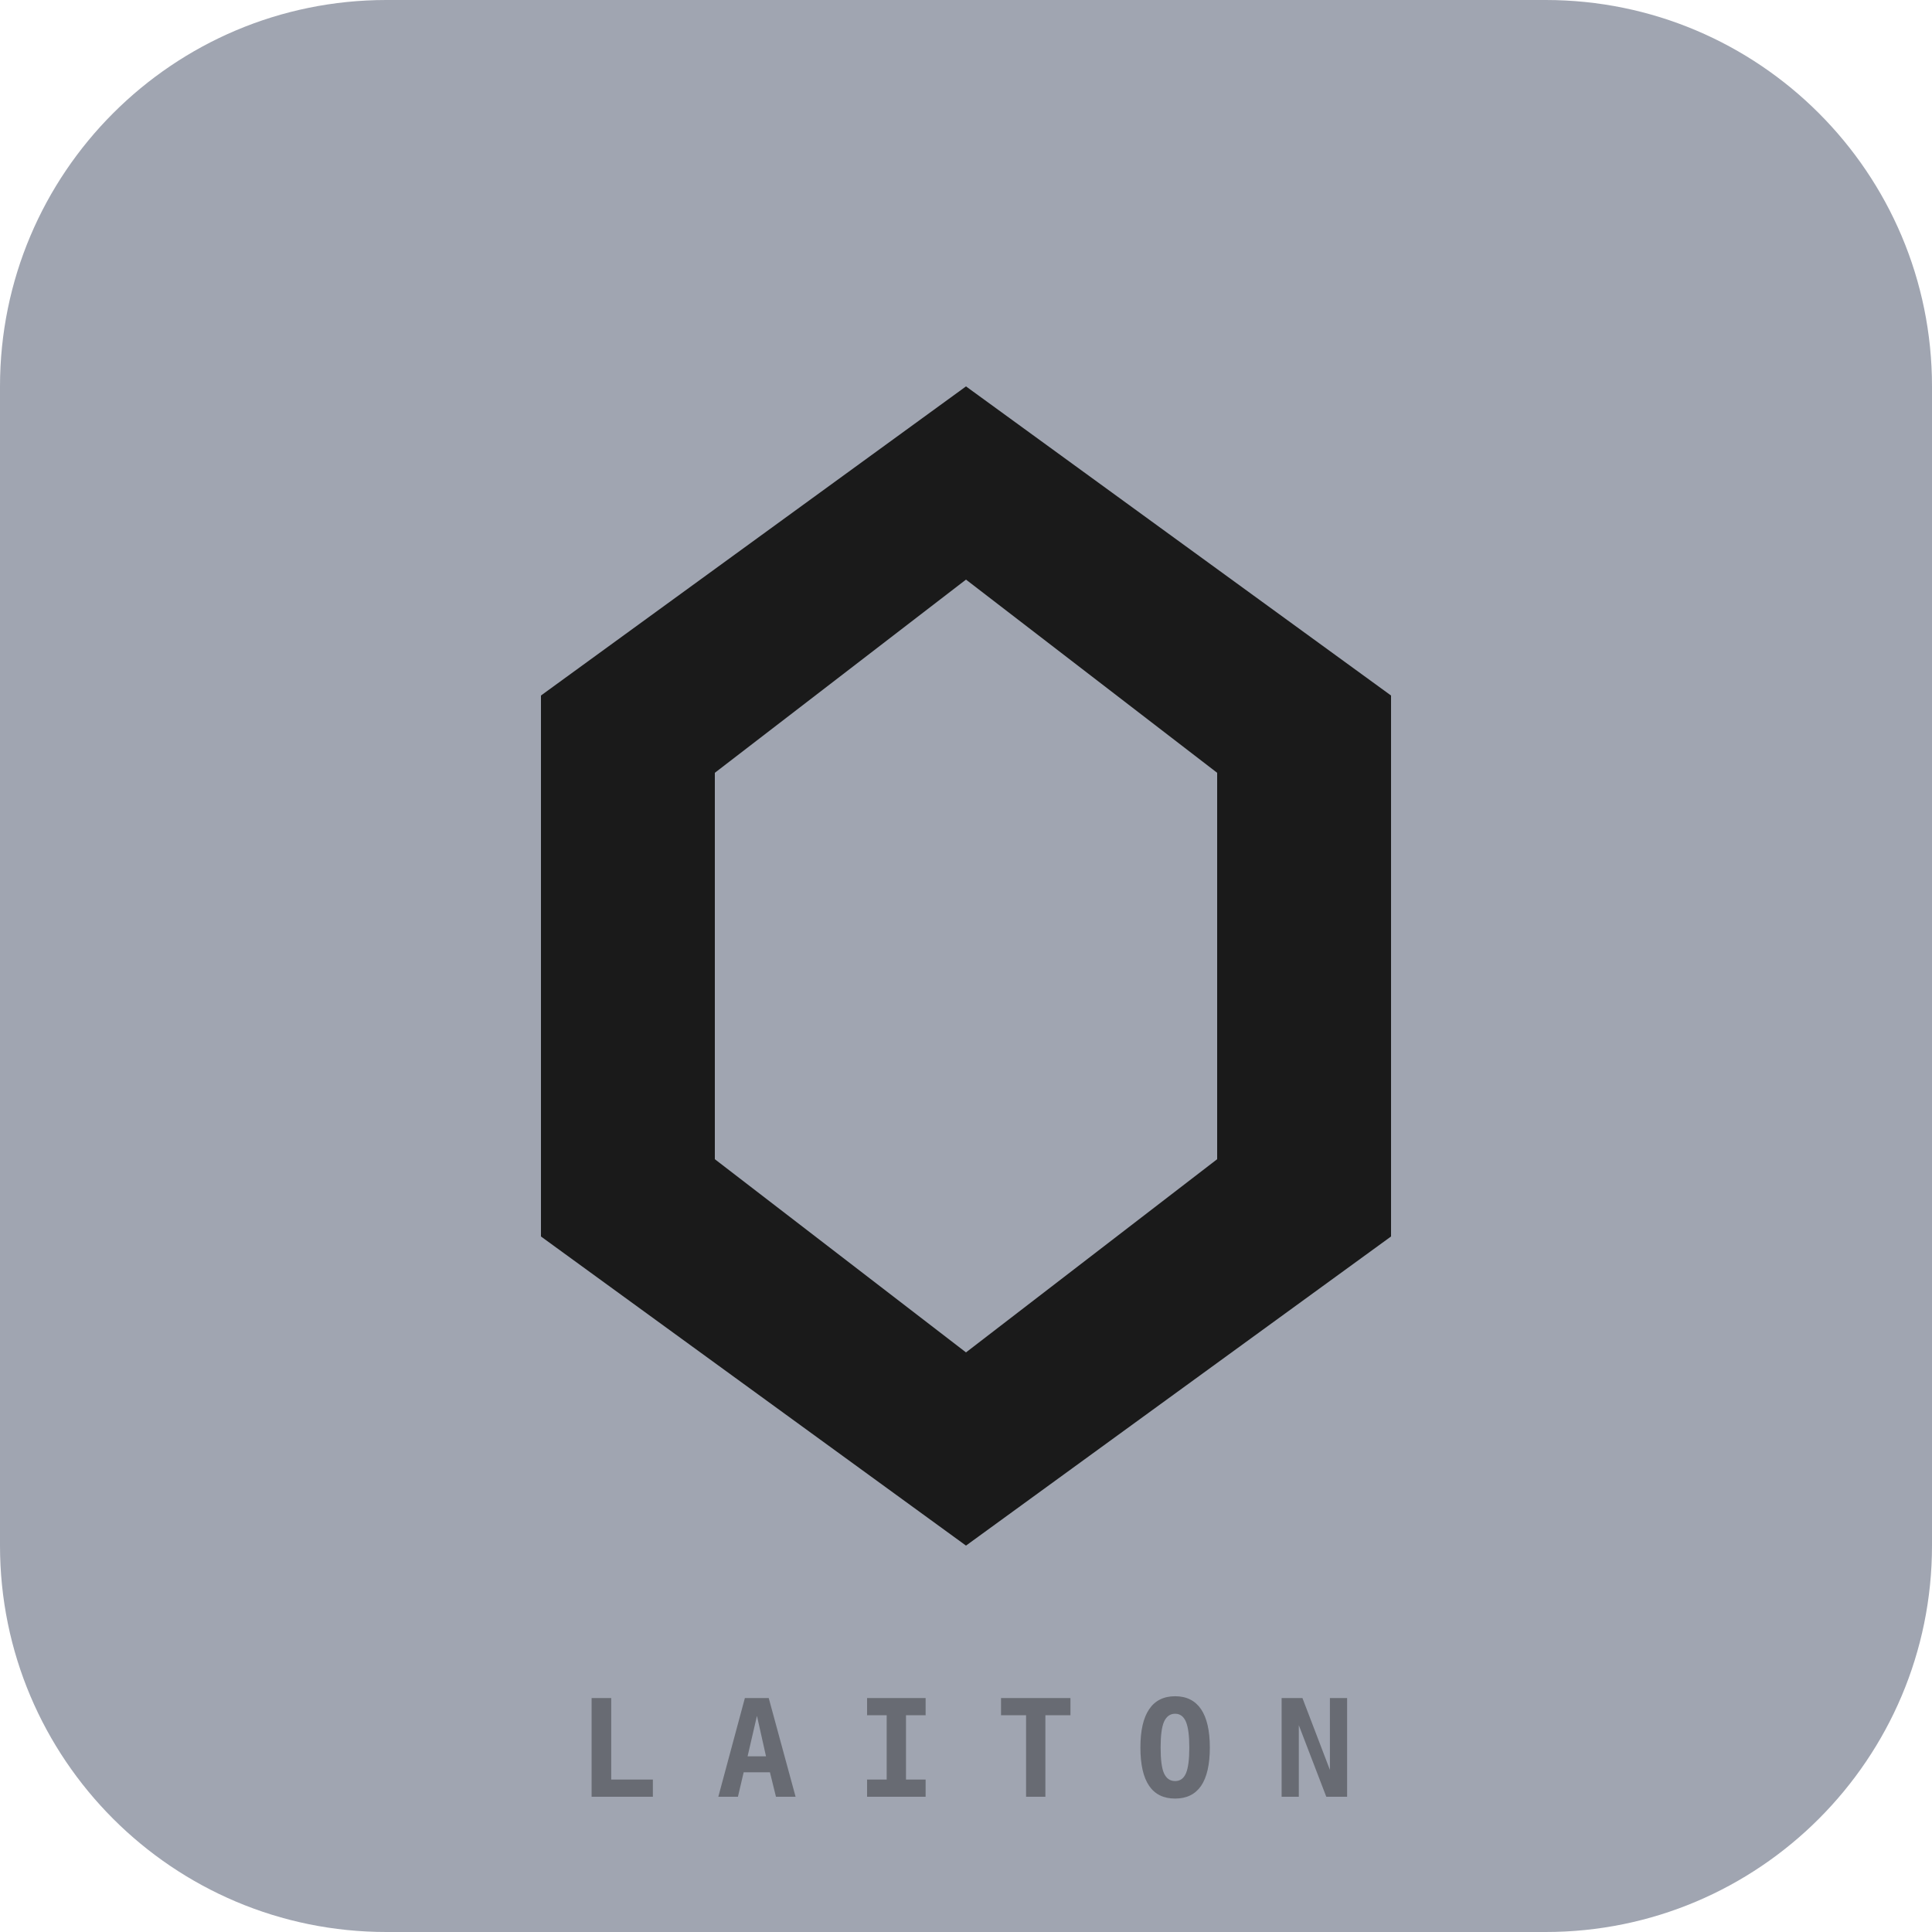
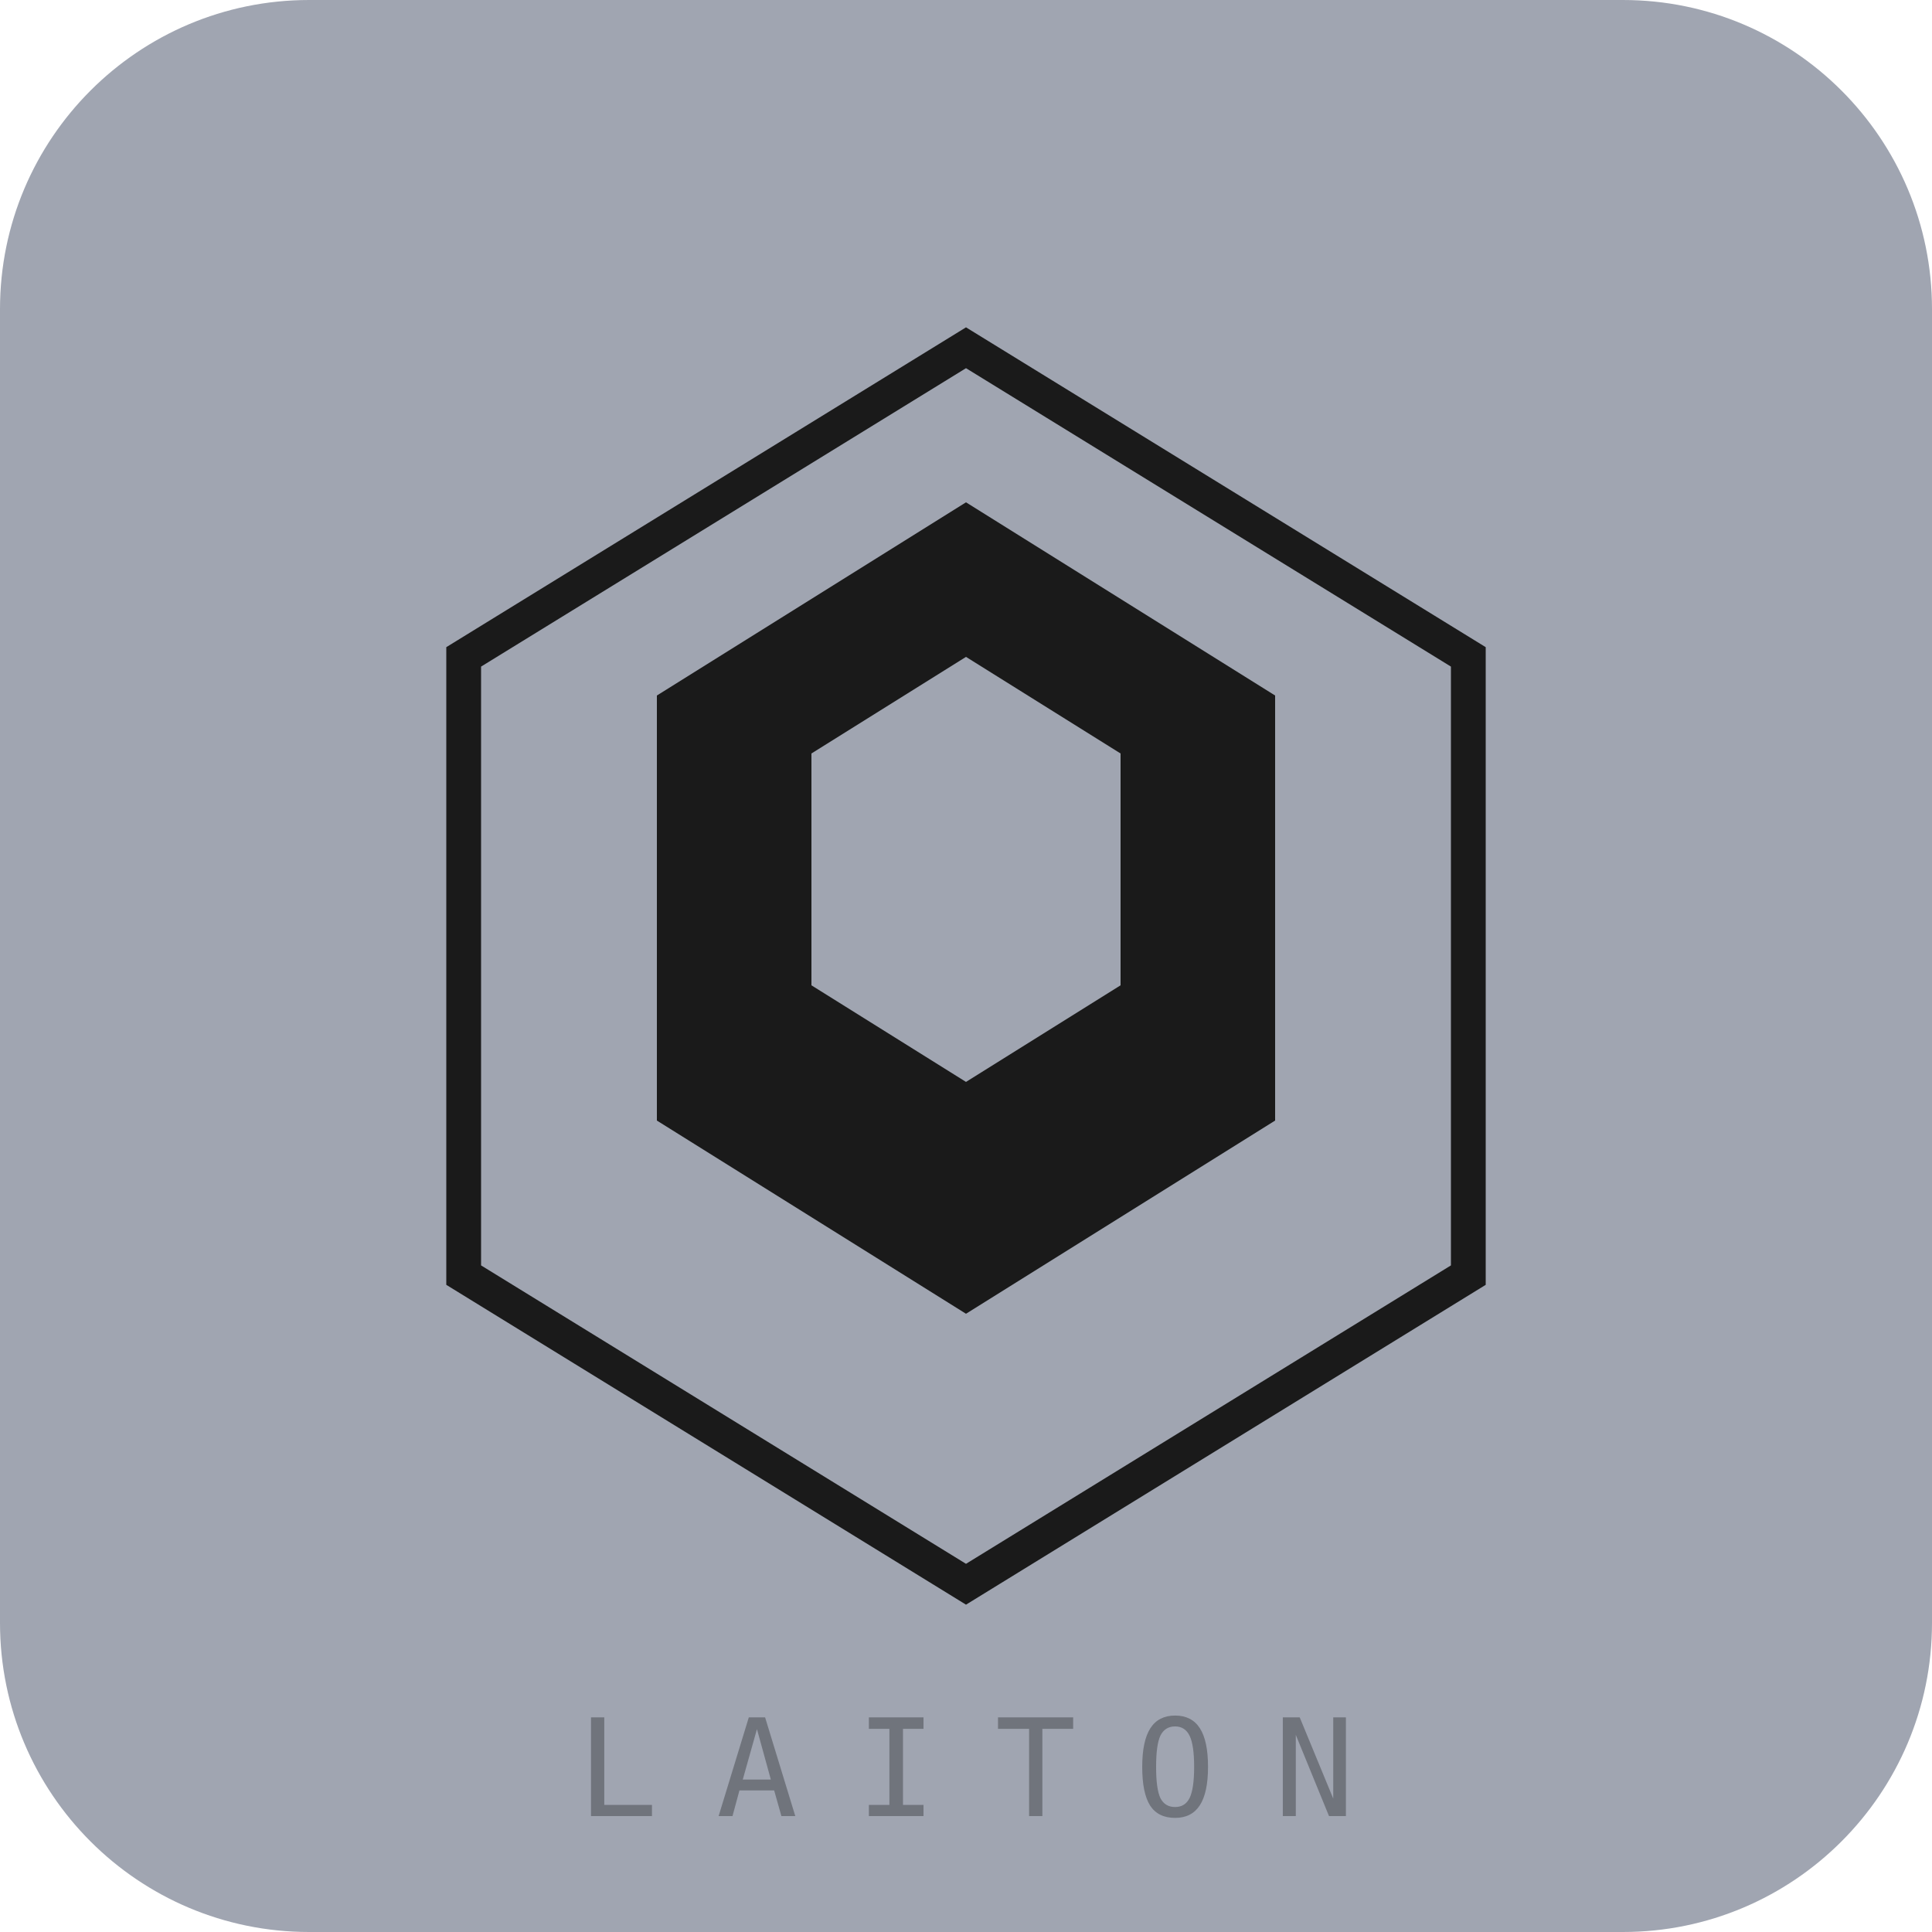
<svg xmlns="http://www.w3.org/2000/svg" viewBox="0 0 100 100">
-   <style>text{font-family:'IBM Plex Mono',monospace;font-weight:600}</style>
-   <rect width="100" height="100" rx="20" fill="#a0a5b1" />
-   <polygon points="50,20 72,36 72,64 50,80 28,64 28,36" fill="#1a1a1a" />
-   <polygon points="50,30 63,40 63,60 50,70 37,60 37,40" fill="#a0a5b1" />
-   <text x="50" y="93" font-size="7" text-anchor="middle" letter-spacing="3" fill="rgba(0,0,0,.35)">LAITON</text>
+   <rect width="100" height="100" rx="16" fill="#a0a5b1" />
+   <polygon points="50,18 76,34 76,66 50,82 24,66 24,34" fill="none" stroke="#1a1a1a" stroke-width="1.8" />
+   <polygon points="50,26 66,36 66,58 50,68 34,58 34,36" fill="#1a1a1a" />
+   <polygon points="50,34 58,39 58,51 50,56 42,51 42,39" fill="#a0a5b1" />
+   <text x="50" y="94" font-family="'IBM Plex Mono',monospace" font-size="7" text-anchor="middle" font-weight="500" letter-spacing="3" fill="rgba(0,0,0,.3)">LAITON</text>
</svg>
